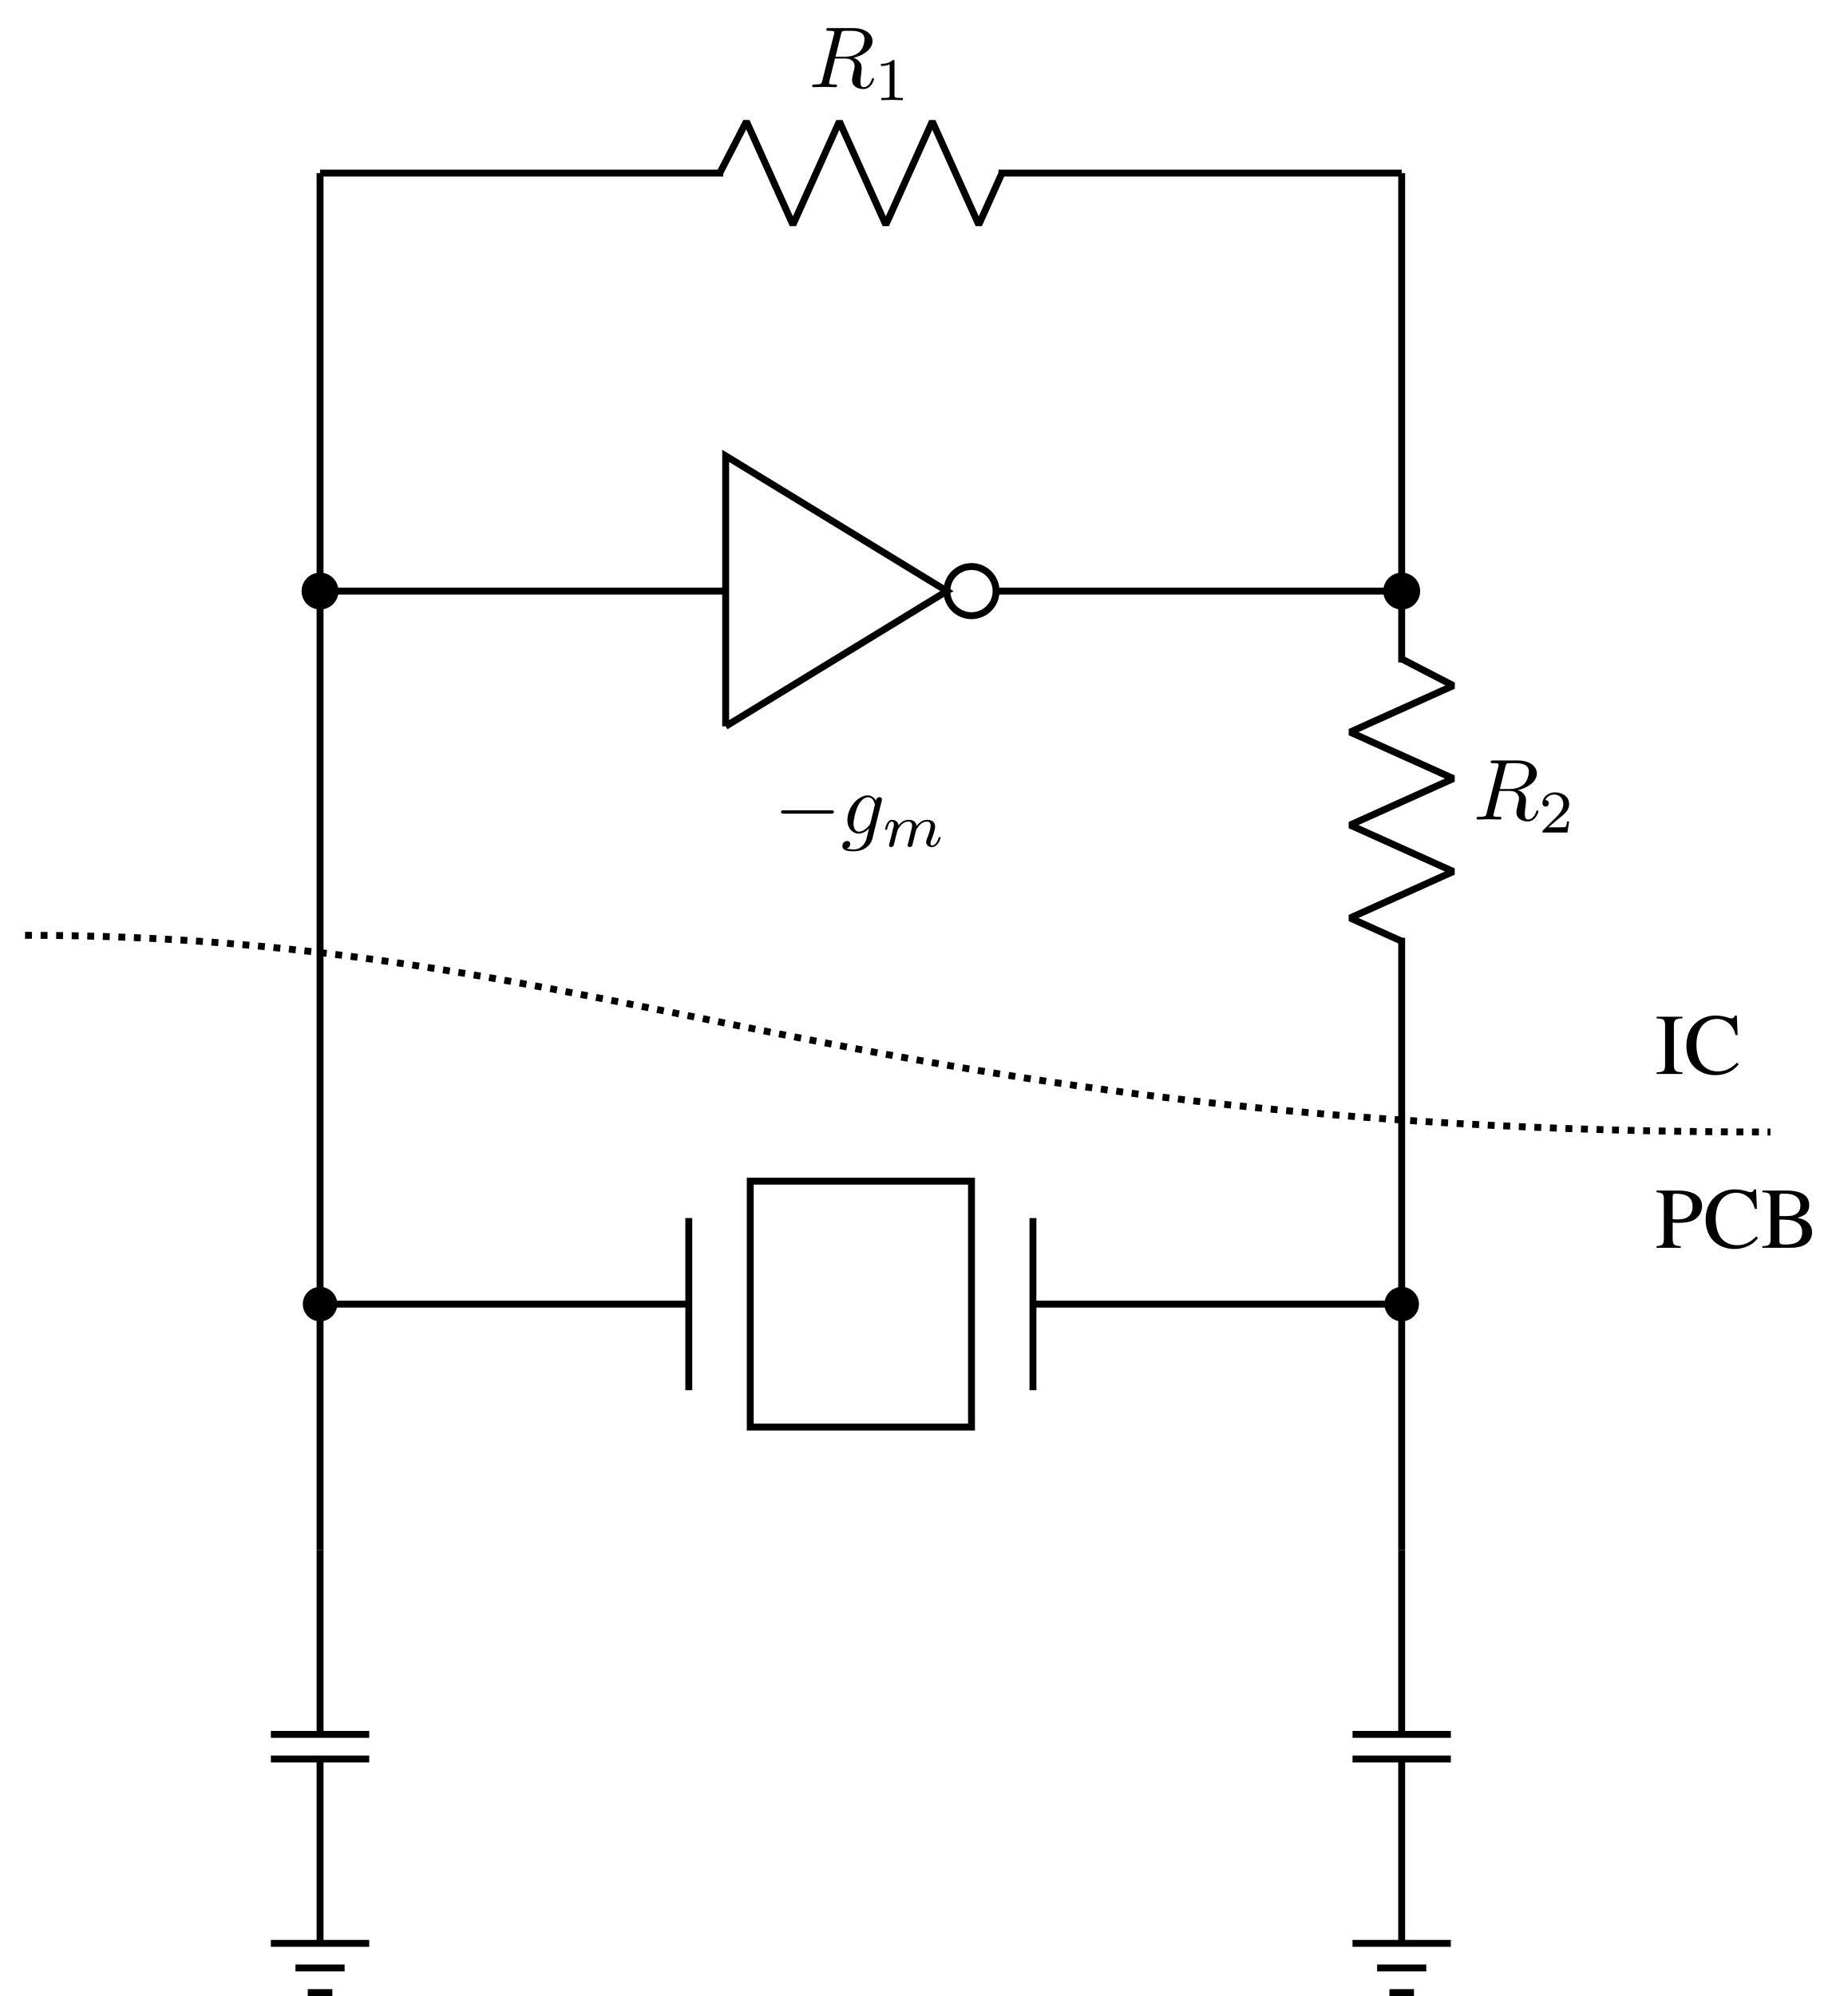
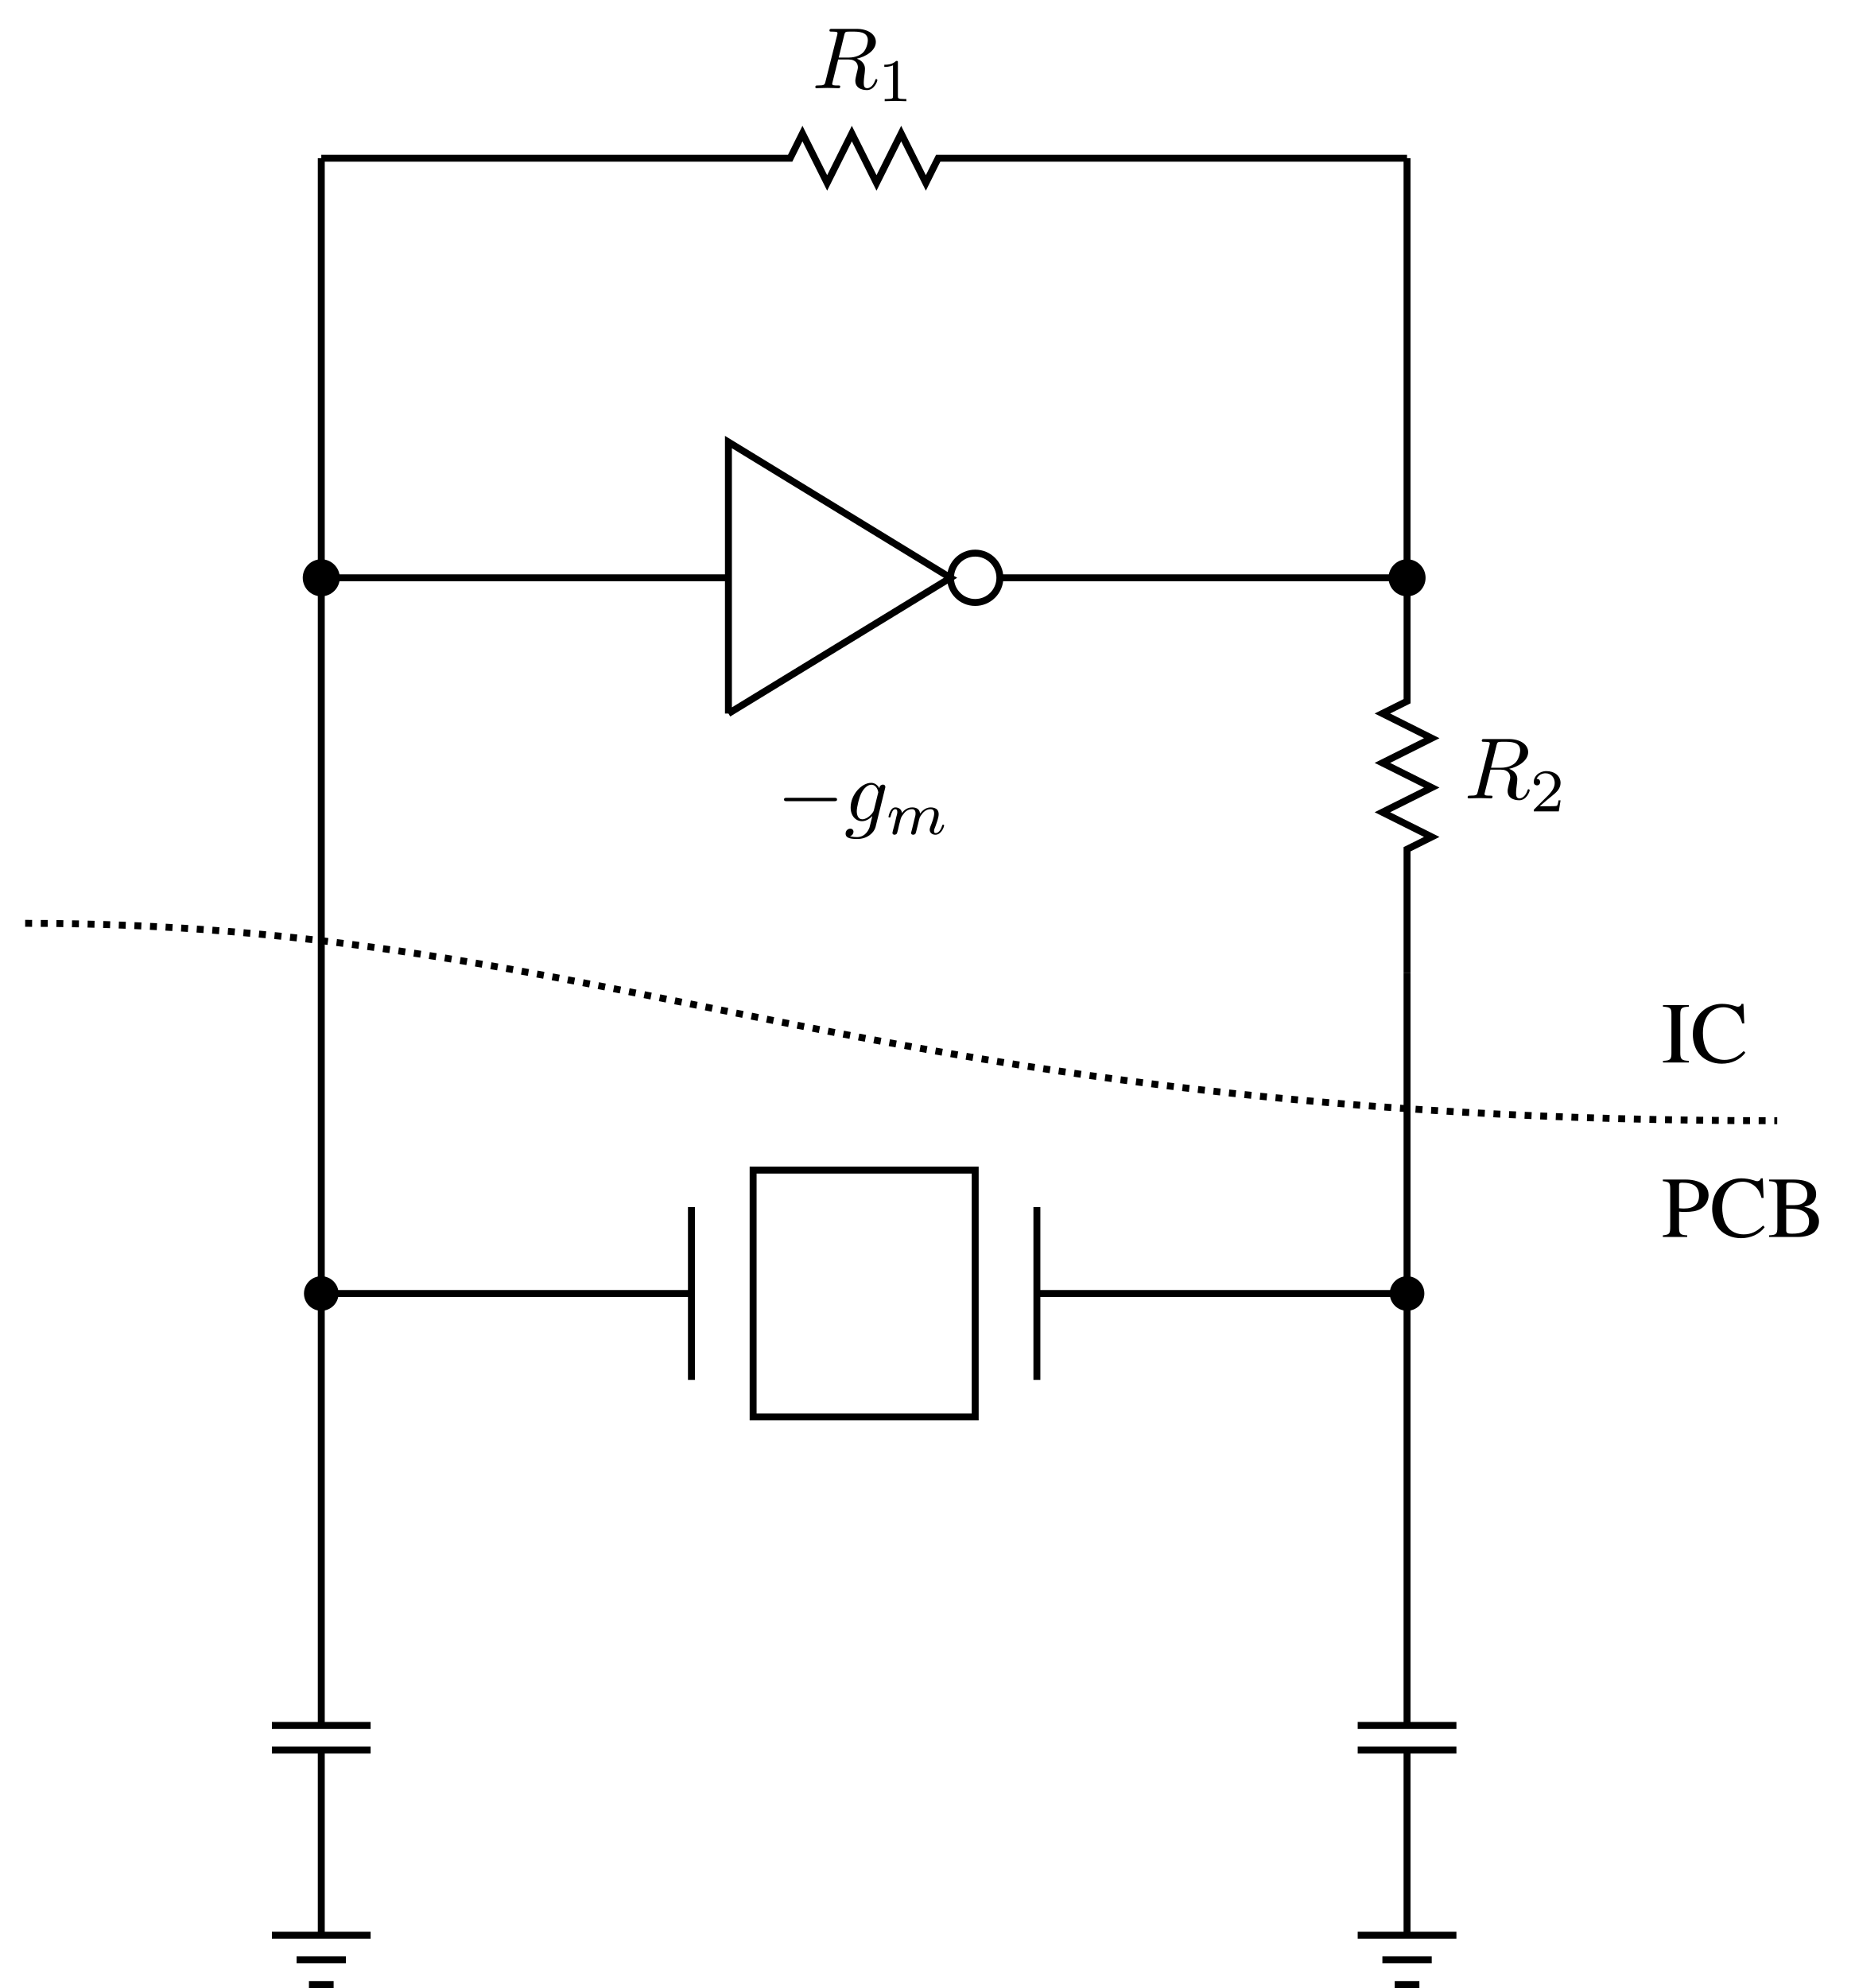
- <svg xmlns="http://www.w3.org/2000/svg" xmlns:xlink="http://www.w3.org/1999/xlink" width="213.01pt" height="230.123pt" viewBox="0 0 213.01 230.123">
+ <svg xmlns="http://www.w3.org/2000/svg" xmlns:xlink="http://www.w3.org/1999/xlink" width="213.01pt" height="228.34pt" viewBox="0 0 213.01 228.34">
  <defs>
    <g>
      <g id="glyph-0-0">
        <path d="M 6.562 -2.297 C 6.734 -2.297 6.922 -2.297 6.922 -2.5 C 6.922 -2.688 6.734 -2.688 6.562 -2.688 L 1.172 -2.688 C 1 -2.688 0.828 -2.688 0.828 -2.5 C 0.828 -2.297 1 -2.297 1.172 -2.297 Z M 6.562 -2.297 " />
      </g>
      <g id="glyph-1-0">
        <path d="M 4.688 -3.766 C 4.703 -3.812 4.719 -3.875 4.719 -3.938 C 4.719 -4.109 4.609 -4.203 4.438 -4.203 C 4.344 -4.203 4.062 -4.141 4.031 -3.781 C 3.844 -4.141 3.5 -4.406 3.094 -4.406 C 1.969 -4.406 0.734 -3.016 0.734 -1.578 C 0.734 -0.594 1.328 0 2.047 0 C 2.641 0 3.109 -0.469 3.203 -0.578 L 3.219 -0.562 C 3.016 0.312 2.891 0.734 2.891 0.75 C 2.844 0.844 2.516 1.828 1.453 1.828 C 1.266 1.828 0.938 1.812 0.656 1.719 C 0.953 1.641 1.062 1.375 1.062 1.203 C 1.062 1.047 0.953 0.859 0.688 0.859 C 0.469 0.859 0.156 1.031 0.156 1.438 C 0.156 1.844 0.516 2.047 1.469 2.047 C 2.719 2.047 3.438 1.266 3.594 0.672 Z M 3.406 -1.281 C 3.344 -1.016 3.109 -0.766 2.891 -0.578 C 2.688 -0.406 2.375 -0.219 2.078 -0.219 C 1.578 -0.219 1.438 -0.734 1.438 -1.141 C 1.438 -1.609 1.719 -2.797 2 -3.297 C 2.266 -3.781 2.688 -4.188 3.109 -4.188 C 3.766 -4.188 3.906 -3.375 3.906 -3.328 C 3.906 -3.281 3.891 -3.219 3.875 -3.188 Z M 3.406 -1.281 " />
      </g>
      <g id="glyph-1-1">
        <path d="M 3.734 -6.125 C 3.797 -6.359 3.828 -6.453 4.016 -6.484 C 4.109 -6.5 4.422 -6.5 4.625 -6.5 C 5.328 -6.5 6.438 -6.5 6.438 -5.516 C 6.438 -5.172 6.281 -4.484 5.891 -4.094 C 5.625 -3.844 5.109 -3.516 4.203 -3.516 L 3.094 -3.516 Z M 5.172 -3.391 C 6.188 -3.609 7.359 -4.312 7.359 -5.312 C 7.359 -6.172 6.469 -6.812 5.156 -6.812 L 2.328 -6.812 C 2.125 -6.812 2.031 -6.812 2.031 -6.609 C 2.031 -6.5 2.125 -6.5 2.312 -6.5 C 2.328 -6.5 2.516 -6.5 2.688 -6.484 C 2.875 -6.453 2.953 -6.453 2.953 -6.312 C 2.953 -6.281 2.953 -6.25 2.922 -6.125 L 1.578 -0.781 C 1.484 -0.391 1.469 -0.312 0.672 -0.312 C 0.5 -0.312 0.406 -0.312 0.406 -0.109 C 0.406 0 0.531 0 0.547 0 C 0.828 0 1.531 -0.031 1.797 -0.031 C 2.078 -0.031 2.797 0 3.078 0 C 3.156 0 3.266 0 3.266 -0.203 C 3.266 -0.312 3.188 -0.312 2.984 -0.312 C 2.625 -0.312 2.344 -0.312 2.344 -0.484 C 2.344 -0.547 2.359 -0.594 2.375 -0.656 L 3.031 -3.297 L 4.219 -3.297 C 5.125 -3.297 5.297 -2.734 5.297 -2.391 C 5.297 -2.25 5.219 -1.938 5.156 -1.703 C 5.094 -1.422 5 -1.062 5 -0.859 C 5 0.219 6.203 0.219 6.328 0.219 C 7.172 0.219 7.531 -0.781 7.531 -0.922 C 7.531 -1.047 7.422 -1.047 7.406 -1.047 C 7.312 -1.047 7.297 -0.984 7.281 -0.906 C 7.031 -0.172 6.594 0 6.375 0 C 6.047 0 5.969 -0.219 5.969 -0.609 C 5.969 -0.922 6.031 -1.422 6.078 -1.75 C 6.094 -1.891 6.109 -2.078 6.109 -2.219 C 6.109 -2.984 5.438 -3.297 5.172 -3.391 Z M 5.172 -3.391 " />
      </g>
      <g id="glyph-2-0">
        <path d="M 3.031 -0.562 C 2.984 -0.422 2.922 -0.188 2.922 -0.156 C 2.922 0 3.047 0.062 3.156 0.062 C 3.297 0.062 3.406 -0.016 3.438 -0.078 C 3.469 -0.141 3.531 -0.375 3.562 -0.516 C 3.594 -0.641 3.672 -0.969 3.719 -1.141 C 3.75 -1.297 3.797 -1.453 3.828 -1.609 C 3.906 -1.906 3.906 -1.922 4.047 -2.141 C 4.266 -2.484 4.625 -2.875 5.156 -2.875 C 5.547 -2.875 5.578 -2.562 5.578 -2.391 C 5.578 -1.969 5.281 -1.203 5.156 -0.906 C 5.094 -0.703 5.062 -0.641 5.062 -0.531 C 5.062 -0.156 5.359 0.062 5.719 0.062 C 6.422 0.062 6.719 -0.891 6.719 -1 C 6.719 -1.094 6.641 -1.094 6.609 -1.094 C 6.516 -1.094 6.516 -1.047 6.484 -0.969 C 6.328 -0.406 6.016 -0.125 5.75 -0.125 C 5.594 -0.125 5.562 -0.219 5.562 -0.375 C 5.562 -0.531 5.609 -0.625 5.734 -0.938 C 5.812 -1.156 6.094 -1.891 6.094 -2.281 C 6.094 -2.391 6.094 -2.688 5.844 -2.891 C 5.719 -2.969 5.516 -3.078 5.188 -3.078 C 4.562 -3.078 4.188 -2.656 3.953 -2.375 C 3.906 -2.969 3.406 -3.078 3.047 -3.078 C 2.469 -3.078 2.078 -2.719 1.875 -2.438 C 1.828 -2.922 1.422 -3.078 1.125 -3.078 C 0.828 -3.078 0.672 -2.859 0.578 -2.703 C 0.422 -2.438 0.328 -2.047 0.328 -2 C 0.328 -1.922 0.422 -1.922 0.453 -1.922 C 0.547 -1.922 0.547 -1.938 0.594 -2.125 C 0.703 -2.531 0.844 -2.875 1.109 -2.875 C 1.297 -2.875 1.344 -2.719 1.344 -2.531 C 1.344 -2.406 1.281 -2.141 1.219 -1.953 C 1.172 -1.766 1.109 -1.484 1.078 -1.328 L 0.844 -0.438 C 0.828 -0.344 0.781 -0.172 0.781 -0.156 C 0.781 0 0.906 0.062 1.016 0.062 C 1.141 0.062 1.25 -0.016 1.297 -0.078 C 1.328 -0.141 1.375 -0.375 1.422 -0.516 C 1.453 -0.641 1.531 -0.969 1.562 -1.141 C 1.609 -1.297 1.656 -1.453 1.688 -1.609 C 1.766 -1.891 1.781 -1.953 1.984 -2.234 C 2.172 -2.516 2.5 -2.875 3.031 -2.875 C 3.422 -2.875 3.438 -2.516 3.438 -2.391 C 3.438 -2.219 3.422 -2.125 3.312 -1.734 Z M 3.031 -0.562 " />
      </g>
      <g id="glyph-3-0">
        <path d="M 2.328 -4.438 C 2.328 -4.625 2.328 -4.625 2.125 -4.625 C 1.672 -4.188 1.047 -4.188 0.766 -4.188 L 0.766 -3.938 C 0.922 -3.938 1.391 -3.938 1.766 -4.125 L 1.766 -0.578 C 1.766 -0.344 1.766 -0.25 1.078 -0.25 L 0.812 -0.25 L 0.812 0 C 0.938 0 1.797 -0.031 2.047 -0.031 C 2.266 -0.031 3.141 0 3.297 0 L 3.297 -0.25 L 3.031 -0.25 C 2.328 -0.25 2.328 -0.344 2.328 -0.578 Z M 2.328 -4.438 " />
      </g>
      <g id="glyph-3-1">
        <path d="M 3.516 -1.266 L 3.281 -1.266 C 3.266 -1.109 3.188 -0.703 3.094 -0.641 C 3.047 -0.594 2.516 -0.594 2.406 -0.594 L 1.125 -0.594 C 1.859 -1.234 2.109 -1.438 2.516 -1.766 C 3.031 -2.172 3.516 -2.609 3.516 -3.266 C 3.516 -4.109 2.781 -4.625 1.891 -4.625 C 1.031 -4.625 0.438 -4.016 0.438 -3.375 C 0.438 -3.031 0.734 -2.984 0.812 -2.984 C 0.969 -2.984 1.172 -3.109 1.172 -3.359 C 1.172 -3.484 1.125 -3.734 0.766 -3.734 C 0.984 -4.219 1.453 -4.375 1.781 -4.375 C 2.484 -4.375 2.844 -3.828 2.844 -3.266 C 2.844 -2.656 2.406 -2.188 2.188 -1.938 L 0.516 -0.266 C 0.438 -0.203 0.438 -0.188 0.438 0 L 3.312 0 Z M 3.516 -1.266 " />
      </g>
      <g id="glyph-4-0">
        <path d="M 1.141 -1.094 C 1.141 -0.344 1.016 -0.219 0.172 -0.188 L 0.172 0 L 3.141 0 L 3.141 -0.188 C 2.328 -0.219 2.156 -0.359 2.156 -1.094 L 2.156 -5.516 C 2.156 -6.234 2.297 -6.375 3.141 -6.406 L 3.141 -6.594 L 0.172 -6.594 L 0.172 -6.406 C 1.031 -6.359 1.141 -6.25 1.141 -5.516 Z M 1.141 -1.094 " />
      </g>
      <g id="glyph-4-1">
        <path d="M 6.188 -4.484 L 6.094 -6.734 L 5.875 -6.734 C 5.828 -6.531 5.656 -6.406 5.469 -6.406 C 5.375 -6.406 5.219 -6.438 5.078 -6.5 C 4.578 -6.656 4.094 -6.734 3.625 -6.734 C 2.797 -6.734 1.969 -6.438 1.359 -5.875 C 0.656 -5.266 0.281 -4.344 0.281 -3.234 C 0.281 -2.312 0.578 -1.453 1.094 -0.891 C 1.688 -0.234 2.609 0.141 3.594 0.141 C 4.719 0.141 5.703 -0.312 6.312 -1.125 L 6.125 -1.312 C 5.391 -0.594 4.734 -0.297 3.906 -0.297 C 3.281 -0.297 2.719 -0.5 2.297 -0.875 C 1.75 -1.359 1.438 -2.266 1.438 -3.375 C 1.438 -5.172 2.359 -6.344 3.812 -6.344 C 4.375 -6.344 4.891 -6.125 5.297 -5.734 C 5.609 -5.406 5.766 -5.141 5.953 -4.484 Z M 6.188 -4.484 " />
      </g>
      <g id="glyph-4-2">
        <path d="M 2.016 -2.906 C 2.266 -2.875 2.438 -2.875 2.703 -2.875 C 3.484 -2.875 4.016 -2.969 4.453 -3.203 C 5.047 -3.531 5.406 -4.141 5.406 -4.797 C 5.406 -5.219 5.266 -5.594 5 -5.875 C 4.594 -6.312 3.734 -6.594 2.797 -6.594 L 0.156 -6.594 L 0.156 -6.406 C 0.891 -6.328 1 -6.234 1 -5.516 L 1 -1.203 C 1 -0.359 0.922 -0.266 0.156 -0.188 L 0.156 0 L 2.953 0 L 2.953 -0.188 C 2.156 -0.219 2.016 -0.359 2.016 -1.094 Z M 2.016 -5.891 C 2.016 -6.156 2.078 -6.234 2.359 -6.234 C 3.703 -6.234 4.312 -5.766 4.312 -4.734 C 4.312 -3.766 3.734 -3.266 2.578 -3.266 C 2.375 -3.266 2.25 -3.281 2.016 -3.297 Z M 2.016 -5.891 " />
      </g>
      <g id="glyph-4-3">
        <path d="M 0.172 -6.594 L 0.172 -6.406 C 1 -6.359 1.125 -6.25 1.125 -5.516 L 1.125 -1.094 C 1.125 -0.344 1 -0.219 0.172 -0.188 L 0.172 0 L 3.5 0 C 4.281 0 4.984 -0.203 5.359 -0.547 C 5.719 -0.875 5.906 -1.312 5.906 -1.797 C 5.906 -2.234 5.734 -2.625 5.422 -2.922 C 5.125 -3.188 4.859 -3.312 4.203 -3.469 C 4.719 -3.594 4.938 -3.703 5.172 -3.906 C 5.422 -4.125 5.578 -4.5 5.578 -4.906 C 5.578 -6.016 4.688 -6.594 2.953 -6.594 Z M 2.141 -3.25 C 3.109 -3.25 3.562 -3.203 3.922 -3.047 C 4.5 -2.812 4.766 -2.406 4.766 -1.781 C 4.766 -1.25 4.562 -0.859 4.156 -0.625 C 3.844 -0.453 3.422 -0.375 2.766 -0.375 C 2.281 -0.375 2.141 -0.453 2.141 -0.781 Z M 2.141 -3.656 L 2.141 -5.938 C 2.141 -6.141 2.219 -6.234 2.359 -6.234 L 2.797 -6.234 C 3.953 -6.234 4.562 -5.75 4.562 -4.859 C 4.562 -4.094 4.031 -3.656 3.094 -3.656 Z M 2.141 -3.656 " />
      </g>
    </g>
    <clipPath id="clip-0">
-       <path clip-rule="nonzero" d="M 30 178 L 43 178 L 43 230.121 L 30 230.121 Z M 30 178 " />
+       <path clip-rule="nonzero" d="M 30 176 L 43 176 L 43 228.34 L 30 228.34 Z M 30 176 " />
    </clipPath>
    <clipPath id="clip-1">
-       <path clip-rule="nonzero" d="M 155 178 L 168 178 L 168 230.121 L 155 230.121 Z M 155 178 " />
+       <path clip-rule="nonzero" d="M 155 176 L 168 176 L 168 228.34 L 155 228.34 Z M 155 176 " />
    </clipPath>
    <clipPath id="clip-2">
-       <path clip-rule="nonzero" d="M 0 96 L 213.012 96 L 213.012 142 L 0 142 Z M 0 96 " />
+       <path clip-rule="nonzero" d="M 0 94 L 213.012 94 L 213.012 140 L 0 140 Z M 0 94 " />
    </clipPath>
  </defs>
-   <path fill="none" stroke-width="0.797" stroke-linecap="butt" stroke-linejoin="miter" stroke="rgb(0%, 0%, 0%)" stroke-opacity="1" stroke-miterlimit="10" d="M 46.771 66.616 L 46.771 97.795 L 72.282 82.206 L 46.771 66.616 M 77.954 82.206 C 77.954 83.772 76.685 85.041 75.118 85.041 C 73.552 85.041 72.282 83.772 72.282 82.206 C 72.282 80.639 73.552 79.37 75.118 79.37 C 76.685 79.37 77.954 80.639 77.954 82.206 Z M 77.954 82.206 " transform="matrix(1, 0, 0, -1, 36.905, 150.354)" />
-   <path fill="none" stroke-width="0.797" stroke-linecap="butt" stroke-linejoin="miter" stroke="rgb(0%, 0%, 0%)" stroke-opacity="1" stroke-miterlimit="10" d="M 0.001 82.206 L 46.771 82.206 " transform="matrix(1, 0, 0, -1, 36.905, 150.354)" />
-   <path fill="none" stroke-width="0.797" stroke-linecap="butt" stroke-linejoin="miter" stroke="rgb(0%, 0%, 0%)" stroke-opacity="1" stroke-miterlimit="10" d="M 77.954 82.206 L 124.724 82.206 " transform="matrix(1, 0, 0, -1, 36.905, 150.354)" />
+   <path fill="none" stroke-width="0.797" stroke-linecap="butt" stroke-linejoin="miter" stroke="rgb(0%, 0%, 0%)" stroke-opacity="1" stroke-miterlimit="10" d="M 46.771 66.614 L 46.771 97.798 L 72.282 82.204 L 46.771 66.614 M 77.954 82.204 C 77.954 83.77 76.685 85.04 75.118 85.04 C 73.552 85.04 72.282 83.77 72.282 82.204 C 72.282 80.641 73.552 79.372 75.118 79.372 C 76.685 79.372 77.954 80.641 77.954 82.204 Z M 77.954 82.204 " transform="matrix(1, 0, 0, -1, 36.905, 148.571)" />
+   <path fill="none" stroke-width="0.797" stroke-linecap="butt" stroke-linejoin="miter" stroke="rgb(0%, 0%, 0%)" stroke-opacity="1" stroke-miterlimit="10" d="M 0.001 82.204 L 46.771 82.204 " transform="matrix(1, 0, 0, -1, 36.905, 148.571)" />
+   <path fill="none" stroke-width="0.797" stroke-linecap="butt" stroke-linejoin="miter" stroke="rgb(0%, 0%, 0%)" stroke-opacity="1" stroke-miterlimit="10" d="M 77.954 82.204 L 124.724 82.204 " transform="matrix(1, 0, 0, -1, 36.905, 148.571)" />
  <g fill="rgb(0%, 0%, 0%)" fill-opacity="1">
-     <use xlink:href="#glyph-0-0" x="89.233" y="96.105" />
+     <use xlink:href="#glyph-0-0" x="89.233" y="94.322" />
  </g>
  <g fill="rgb(0%, 0%, 0%)" fill-opacity="1">
-     <use xlink:href="#glyph-1-0" x="96.981" y="96.105" />
+     <use xlink:href="#glyph-1-0" x="96.981" y="94.322" />
  </g>
  <g fill="rgb(0%, 0%, 0%)" fill-opacity="1">
-     <use xlink:href="#glyph-2-0" x="101.733" y="97.599" />
+     <use xlink:href="#glyph-2-0" x="101.733" y="95.816" />
  </g>
-   <path fill="none" stroke-width="0.797" stroke-linecap="butt" stroke-linejoin="miter" stroke="rgb(0%, 0%, 0%)" stroke-opacity="1" stroke-miterlimit="10" d="M 0.001 130.397 L 46.49 130.397 M 78.236 130.397 L 124.724 130.397 " transform="matrix(1, 0, 0, -1, 36.905, 150.354)" />
-   <path fill="none" stroke-width="0.797" stroke-linecap="butt" stroke-linejoin="bevel" stroke="rgb(0%, 0%, 0%)" stroke-opacity="1" stroke-miterlimit="10" d="M 46.091 130.397 L 49.169 136.35 L 54.525 124.444 L 59.884 136.35 L 65.24 124.444 L 70.599 136.35 L 75.958 124.444 L 78.634 130.397 " transform="matrix(1, 0, 0, -1, 36.905, 150.354)" />
+   <path fill="none" stroke-width="0.797" stroke-linecap="butt" stroke-linejoin="miter" stroke="rgb(0%, 0%, 0%)" stroke-opacity="1" stroke-miterlimit="10" d="M 0.001 130.395 L 39.685 130.395 M 39.685 130.395 L 46.771 130.395 M 46.771 130.395 L 53.861 130.395 L 54.568 131.813 M 54.568 131.813 L 55.275 133.231 L 56.693 130.395 M 56.693 130.395 L 58.111 127.559 L 59.529 130.395 M 59.529 130.395 L 60.947 133.231 L 62.365 130.395 M 62.365 130.395 L 63.782 127.559 L 65.197 130.395 M 65.197 130.395 L 66.615 133.231 L 68.032 130.395 M 68.032 130.395 L 69.45 127.559 L 70.157 128.977 M 70.157 128.977 L 70.868 130.395 L 77.954 130.395 M 77.954 130.395 L 85.04 130.395 M 85.04 130.395 L 124.724 130.395 " transform="matrix(1, 0, 0, -1, 36.905, 148.571)" />
  <g fill="rgb(0%, 0%, 0%)" fill-opacity="1">
-     <use xlink:href="#glyph-1-1" x="93.25" y="10.05" />
+     <use xlink:href="#glyph-1-1" x="93.251" y="10.129" />
  </g>
  <g fill="rgb(0%, 0%, 0%)" fill-opacity="1">
-     <use xlink:href="#glyph-3-0" x="100.815" y="11.544" />
+     <use xlink:href="#glyph-3-0" x="100.815" y="11.623" />
  </g>
-   <path fill="none" stroke-width="0.797" stroke-linecap="butt" stroke-linejoin="miter" stroke="rgb(0%, 0%, 0%)" stroke-opacity="1" stroke-miterlimit="10" d="M 0.001 130.397 L 0.001 -0.001 " transform="matrix(1, 0, 0, -1, 36.905, 150.354)" />
-   <path fill-rule="nonzero" fill="rgb(0%, 0%, 0%)" fill-opacity="1" d="M 39.031 68.148 C 39.031 66.973 38.078 66.023 36.906 66.023 C 35.73 66.023 34.777 66.973 34.777 68.148 C 34.777 69.324 35.73 70.273 36.906 70.273 C 38.078 70.273 39.031 69.324 39.031 68.148 Z M 39.031 68.148 " />
-   <path fill="none" stroke-width="0.797" stroke-linecap="butt" stroke-linejoin="miter" stroke="rgb(0%, 0%, 0%)" stroke-opacity="1" stroke-miterlimit="10" d="M 124.724 130.397 L 124.724 82.206 " transform="matrix(1, 0, 0, -1, 36.905, 150.354)" />
-   <path fill-rule="nonzero" fill="rgb(0%, 0%, 0%)" fill-opacity="1" d="M 163.758 68.148 C 163.758 66.973 162.805 66.023 161.629 66.023 C 160.457 66.023 159.504 66.973 159.504 68.148 C 159.504 69.324 160.457 70.273 161.629 70.273 C 162.805 70.273 163.758 69.324 163.758 68.148 Z M 163.758 68.148 " />
-   <path fill="none" stroke-width="0.797" stroke-linecap="butt" stroke-linejoin="miter" stroke="rgb(0%, 0%, 0%)" stroke-opacity="1" stroke-miterlimit="10" d="M 124.724 82.206 L 124.724 73.987 M 124.724 42.237 L 124.724 -0.001 " transform="matrix(1, 0, 0, -1, 36.905, 150.354)" />
-   <path fill="none" stroke-width="0.797" stroke-linecap="butt" stroke-linejoin="bevel" stroke="rgb(0%, 0%, 0%)" stroke-opacity="1" stroke-miterlimit="10" d="M 124.724 74.385 L 130.677 71.307 L 118.775 65.948 L 130.677 60.592 L 118.775 55.233 L 130.677 49.874 L 118.775 44.518 L 124.724 41.838 " transform="matrix(1, 0, 0, -1, 36.905, 150.354)" />
+   <path fill="none" stroke-width="0.797" stroke-linecap="butt" stroke-linejoin="miter" stroke="rgb(0%, 0%, 0%)" stroke-opacity="1" stroke-miterlimit="10" d="M 0.001 130.395 L 0.001 0.001 " transform="matrix(1, 0, 0, -1, 36.905, 148.571)" />
+   <path fill-rule="nonzero" fill="rgb(0%, 0%, 0%)" fill-opacity="1" d="M 39.031 66.367 C 39.031 65.191 38.078 64.238 36.906 64.238 C 35.73 64.238 34.777 65.191 34.777 66.367 C 34.777 67.539 35.73 68.492 36.906 68.492 C 38.078 68.492 39.031 67.539 39.031 66.367 Z M 39.031 66.367 " />
+   <path fill="none" stroke-width="0.797" stroke-linecap="butt" stroke-linejoin="miter" stroke="rgb(0%, 0%, 0%)" stroke-opacity="1" stroke-miterlimit="10" d="M 124.724 130.395 L 124.724 82.204 " transform="matrix(1, 0, 0, -1, 36.905, 148.571)" />
+   <path fill-rule="nonzero" fill="rgb(0%, 0%, 0%)" fill-opacity="1" d="M 163.758 66.367 C 163.758 65.191 162.805 64.238 161.629 64.238 C 160.457 64.238 159.504 65.191 159.504 66.367 C 159.504 67.539 160.457 68.492 161.629 68.492 C 162.805 68.492 163.758 67.539 163.758 66.367 Z M 163.758 66.367 " />
+   <path fill="none" stroke-width="0.797" stroke-linecap="butt" stroke-linejoin="miter" stroke="rgb(0%, 0%, 0%)" stroke-opacity="1" stroke-miterlimit="10" d="M 124.724 36.852 L 124.724 43.938 M 124.724 43.938 L 124.724 51.024 L 126.142 51.731 M 126.142 51.731 L 127.56 52.442 L 124.728 53.86 M 124.728 53.86 L 121.892 55.278 L 124.728 56.692 M 124.728 56.692 L 127.56 58.11 L 124.728 59.528 M 124.728 59.528 L 121.892 60.946 L 124.728 62.364 M 124.728 62.364 L 127.56 63.782 L 124.728 65.2 M 124.728 65.2 L 121.892 66.618 L 123.31 67.325 M 123.31 67.325 L 124.728 68.032 L 124.728 75.122 M 124.728 75.122 L 124.728 82.208 M 124.728 82.208 L 124.724 82.204 " transform="matrix(1, 0, 0, -1, 36.905, 148.571)" />
  <g fill="rgb(0%, 0%, 0%)" fill-opacity="1">
-     <use xlink:href="#glyph-1-1" x="169.858" y="94.485" />
+     <use xlink:href="#glyph-1-1" x="168.183" y="91.699" />
  </g>
  <g fill="rgb(0%, 0%, 0%)" fill-opacity="1">
-     <use xlink:href="#glyph-3-1" x="177.423" y="95.98" />
+     <use xlink:href="#glyph-3-1" x="175.748" y="93.194" />
  </g>
-   <path fill="none" stroke-width="0.797" stroke-linecap="butt" stroke-linejoin="miter" stroke="rgb(0%, 0%, 0%)" stroke-opacity="1" stroke-miterlimit="10" d="M 0.001 -0.001 L 42.521 -0.001 M 42.521 -9.923 L 42.521 9.92 M 49.607 -14.173 L 49.607 14.174 L 75.118 14.174 L 75.118 -14.173 Z M 82.204 -9.923 L 82.204 9.92 M 82.204 -0.001 L 124.724 -0.001 " transform="matrix(1, 0, 0, -1, 36.905, 150.354)" />
-   <path fill="none" stroke-width="0.797" stroke-linecap="butt" stroke-linejoin="miter" stroke="rgb(0%, 0%, 0%)" stroke-opacity="1" stroke-miterlimit="10" d="M 0.001 -0.001 L 0.001 -14.173 M 0.001 -14.173 L 0.001 -28.345 " transform="matrix(1, 0, 0, -1, 36.905, 150.354)" />
-   <path fill-rule="nonzero" fill="rgb(0%, 0%, 0%)" fill-opacity="1" stroke-width="0.797" stroke-linecap="butt" stroke-linejoin="miter" stroke="rgb(0%, 0%, 0%)" stroke-opacity="1" stroke-miterlimit="10" d="M 1.587 -0.001 C 1.587 0.877 0.876 1.588 0.001 1.588 C -0.878 1.588 -1.589 0.877 -1.589 -0.001 C -1.589 -0.876 -0.878 -1.587 0.001 -1.587 C 0.876 -1.587 1.587 -0.876 1.587 -0.001 Z M 1.587 -0.001 " transform="matrix(1, 0, 0, -1, 36.905, 150.354)" />
+   <path fill="none" stroke-width="0.797" stroke-linecap="butt" stroke-linejoin="miter" stroke="rgb(0%, 0%, 0%)" stroke-opacity="1" stroke-miterlimit="10" d="M 124.724 36.852 L 124.724 0.001 " transform="matrix(1, 0, 0, -1, 36.905, 148.571)" />
+   <path fill="none" stroke-width="0.797" stroke-linecap="butt" stroke-linejoin="miter" stroke="rgb(0%, 0%, 0%)" stroke-opacity="1" stroke-miterlimit="10" d="M 0.001 0.001 L 42.521 0.001 M 42.521 -9.921 L 42.521 9.923 M 49.607 -14.175 L 49.607 14.173 L 75.118 14.173 L 75.118 -14.175 Z M 82.204 -9.921 L 82.204 9.923 M 82.204 0.001 L 124.724 0.001 " transform="matrix(1, 0, 0, -1, 36.905, 148.571)" />
+   <path fill="none" stroke-width="0.797" stroke-linecap="butt" stroke-linejoin="miter" stroke="rgb(0%, 0%, 0%)" stroke-opacity="1" stroke-miterlimit="10" d="M 0.001 0.001 L 0.001 -14.175 M 0.001 -14.175 L 0.001 -28.347 " transform="matrix(1, 0, 0, -1, 36.905, 148.571)" />
+   <path fill-rule="nonzero" fill="rgb(0%, 0%, 0%)" fill-opacity="1" stroke-width="0.797" stroke-linecap="butt" stroke-linejoin="miter" stroke="rgb(0%, 0%, 0%)" stroke-opacity="1" stroke-miterlimit="10" d="M 1.587 0.001 C 1.587 0.876 0.876 1.587 0.001 1.587 C -0.878 1.587 -1.589 0.876 -1.589 0.001 C -1.589 -0.878 -0.878 -1.585 0.001 -1.585 C 0.876 -1.585 1.587 -0.878 1.587 0.001 Z M 1.587 0.001 " transform="matrix(1, 0, 0, -1, 36.905, 148.571)" />
  <g clip-path="url(#clip-0)">
-     <path fill="none" stroke-width="0.797" stroke-linecap="butt" stroke-linejoin="miter" stroke="rgb(0%, 0%, 0%)" stroke-opacity="1" stroke-miterlimit="10" d="M -5.671 -73.701 L 0.001 -73.701 M 0.001 -73.701 L 5.669 -73.701 M -2.835 -76.537 L 0.001 -76.537 M 0.001 -76.537 L 2.833 -76.537 M -1.417 -79.373 L 0.001 -79.373 M 0.001 -79.373 L 1.419 -79.373 M 0.001 -73.701 L 0.001 -63.072 M 0.001 -63.072 L 0.001 -52.443 M -5.671 -52.443 L 0.001 -52.443 M 0.001 -52.443 L 5.669 -52.443 M -5.671 -49.607 L 0.001 -49.607 M 0.001 -49.607 L 5.669 -49.607 M 0.001 -49.607 L 0.001 -38.978 M 0.001 -38.978 L 0.001 -28.345 " transform="matrix(1, 0, 0, -1, 36.905, 150.354)" />
+     <path fill="none" stroke-width="0.797" stroke-linecap="butt" stroke-linejoin="miter" stroke="rgb(0%, 0%, 0%)" stroke-opacity="1" stroke-miterlimit="10" d="M -5.671 -73.702 L 0.001 -73.702 M 0.001 -73.702 L 5.669 -73.702 M -2.835 -76.538 L 0.001 -76.538 M 0.001 -76.538 L 2.833 -76.538 M -1.417 -79.37 L 0.001 -79.37 M 0.001 -79.37 L 1.419 -79.37 M 0.001 -73.702 L 0.001 -63.074 M 0.001 -63.074 L 0.001 -52.441 M -5.671 -52.441 L 0.001 -52.441 M 0.001 -52.441 L 5.669 -52.441 M -5.671 -49.609 L 0.001 -49.609 M 0.001 -49.609 L 5.669 -49.609 M 0.001 -49.609 L 0.001 -38.976 M 0.001 -38.976 L 0.001 -28.347 " transform="matrix(1, 0, 0, -1, 36.905, 148.571)" />
  </g>
-   <path fill="none" stroke-width="0.797" stroke-linecap="butt" stroke-linejoin="miter" stroke="rgb(0%, 0%, 0%)" stroke-opacity="1" stroke-miterlimit="10" d="M 124.724 -0.001 L 124.724 -14.173 M 124.724 -14.173 L 124.724 -28.345 " transform="matrix(1, 0, 0, -1, 36.905, 150.354)" />
-   <path fill-rule="nonzero" fill="rgb(0%, 0%, 0%)" fill-opacity="1" stroke-width="0.797" stroke-linecap="butt" stroke-linejoin="miter" stroke="rgb(0%, 0%, 0%)" stroke-opacity="1" stroke-miterlimit="10" d="M 126.314 -0.001 C 126.314 0.877 125.603 1.588 124.724 1.588 C 123.849 1.588 123.138 0.877 123.138 -0.001 C 123.138 -0.876 123.849 -1.587 124.724 -1.587 C 125.603 -1.587 126.314 -0.876 126.314 -0.001 Z M 126.314 -0.001 " transform="matrix(1, 0, 0, -1, 36.905, 150.354)" />
+   <path fill="none" stroke-width="0.797" stroke-linecap="butt" stroke-linejoin="miter" stroke="rgb(0%, 0%, 0%)" stroke-opacity="1" stroke-miterlimit="10" d="M 124.724 0.001 L 124.724 -14.175 M 124.724 -14.175 L 124.724 -28.347 " transform="matrix(1, 0, 0, -1, 36.905, 148.571)" />
+   <path fill-rule="nonzero" fill="rgb(0%, 0%, 0%)" fill-opacity="1" stroke-width="0.797" stroke-linecap="butt" stroke-linejoin="miter" stroke="rgb(0%, 0%, 0%)" stroke-opacity="1" stroke-miterlimit="10" d="M 126.314 0.001 C 126.314 0.876 125.603 1.587 124.724 1.587 C 123.849 1.587 123.138 0.876 123.138 0.001 C 123.138 -0.878 123.849 -1.585 124.724 -1.585 C 125.603 -1.585 126.314 -0.878 126.314 0.001 Z M 126.314 0.001 " transform="matrix(1, 0, 0, -1, 36.905, 148.571)" />
  <g clip-path="url(#clip-1)">
-     <path fill="none" stroke-width="0.797" stroke-linecap="butt" stroke-linejoin="miter" stroke="rgb(0%, 0%, 0%)" stroke-opacity="1" stroke-miterlimit="10" d="M 119.056 -73.701 L 124.724 -73.701 M 124.724 -73.701 L 130.396 -73.701 M 121.892 -76.537 L 124.724 -76.537 M 124.724 -76.537 L 127.56 -76.537 M 123.31 -79.373 L 124.724 -79.373 M 124.724 -79.373 L 126.142 -79.373 M 124.724 -73.701 L 124.724 -63.072 M 124.724 -63.072 L 124.724 -52.443 M 119.056 -52.443 L 124.724 -52.443 M 124.724 -52.443 L 130.396 -52.443 M 119.056 -49.607 L 124.724 -49.607 M 124.724 -49.607 L 130.396 -49.607 M 124.724 -49.607 L 124.724 -38.978 M 124.724 -38.978 L 124.724 -28.345 " transform="matrix(1, 0, 0, -1, 36.905, 150.354)" />
+     <path fill="none" stroke-width="0.797" stroke-linecap="butt" stroke-linejoin="miter" stroke="rgb(0%, 0%, 0%)" stroke-opacity="1" stroke-miterlimit="10" d="M 119.056 -73.702 L 124.724 -73.702 M 124.724 -73.702 L 130.396 -73.702 M 121.892 -76.538 L 124.724 -76.538 M 124.724 -76.538 L 127.56 -76.538 M 123.31 -79.37 L 124.724 -79.37 M 124.724 -79.37 L 126.142 -79.37 M 124.724 -73.702 L 124.724 -63.074 M 124.724 -63.074 L 124.724 -52.441 M 119.056 -52.441 L 124.724 -52.441 M 124.724 -52.441 L 130.396 -52.441 M 119.056 -49.609 L 124.724 -49.609 M 124.724 -49.609 L 130.396 -49.609 M 124.724 -49.609 L 124.724 -38.976 M 124.724 -38.976 L 124.724 -28.347 " transform="matrix(1, 0, 0, -1, 36.905, 148.571)" />
  </g>
  <g clip-path="url(#clip-2)">
-     <path fill="none" stroke-width="0.797" stroke-linecap="butt" stroke-linejoin="miter" stroke="rgb(0%, 0%, 0%)" stroke-opacity="1" stroke-dasharray="0.797 0.996" stroke-miterlimit="10" d="M -34.014 42.522 C 34.017 42.522 62.365 19.842 167.247 19.842 " transform="matrix(1, 0, 0, -1, 36.905, 150.354)" />
+     <path fill="none" stroke-width="0.797" stroke-linecap="butt" stroke-linejoin="miter" stroke="rgb(0%, 0%, 0%)" stroke-opacity="1" stroke-dasharray="0.797 0.996" stroke-miterlimit="10" d="M -34.014 42.52 C 34.017 42.52 62.365 19.844 167.247 19.844 " transform="matrix(1, 0, 0, -1, 36.905, 148.571)" />
  </g>
  <g fill="rgb(0%, 0%, 0%)" fill-opacity="1">
-     <use xlink:href="#glyph-4-0" x="190.86" y="123.818" />
-     <use xlink:href="#glyph-4-1" x="194.178" y="123.818" />
+     <use xlink:href="#glyph-4-0" x="190.86" y="122.035" />
+     <use xlink:href="#glyph-4-1" x="194.178" y="122.035" />
  </g>
  <g fill="rgb(0%, 0%, 0%)" fill-opacity="1">
-     <use xlink:href="#glyph-4-2" x="190.86" y="143.859" />
-     <use xlink:href="#glyph-4-1" x="196.399" y="143.859" />
-     <use xlink:href="#glyph-4-3" x="203.044" y="143.859" />
+     <use xlink:href="#glyph-4-2" x="190.86" y="142.076" />
+     <use xlink:href="#glyph-4-1" x="196.399" y="142.076" />
+     <use xlink:href="#glyph-4-3" x="203.044" y="142.076" />
  </g>
</svg>
